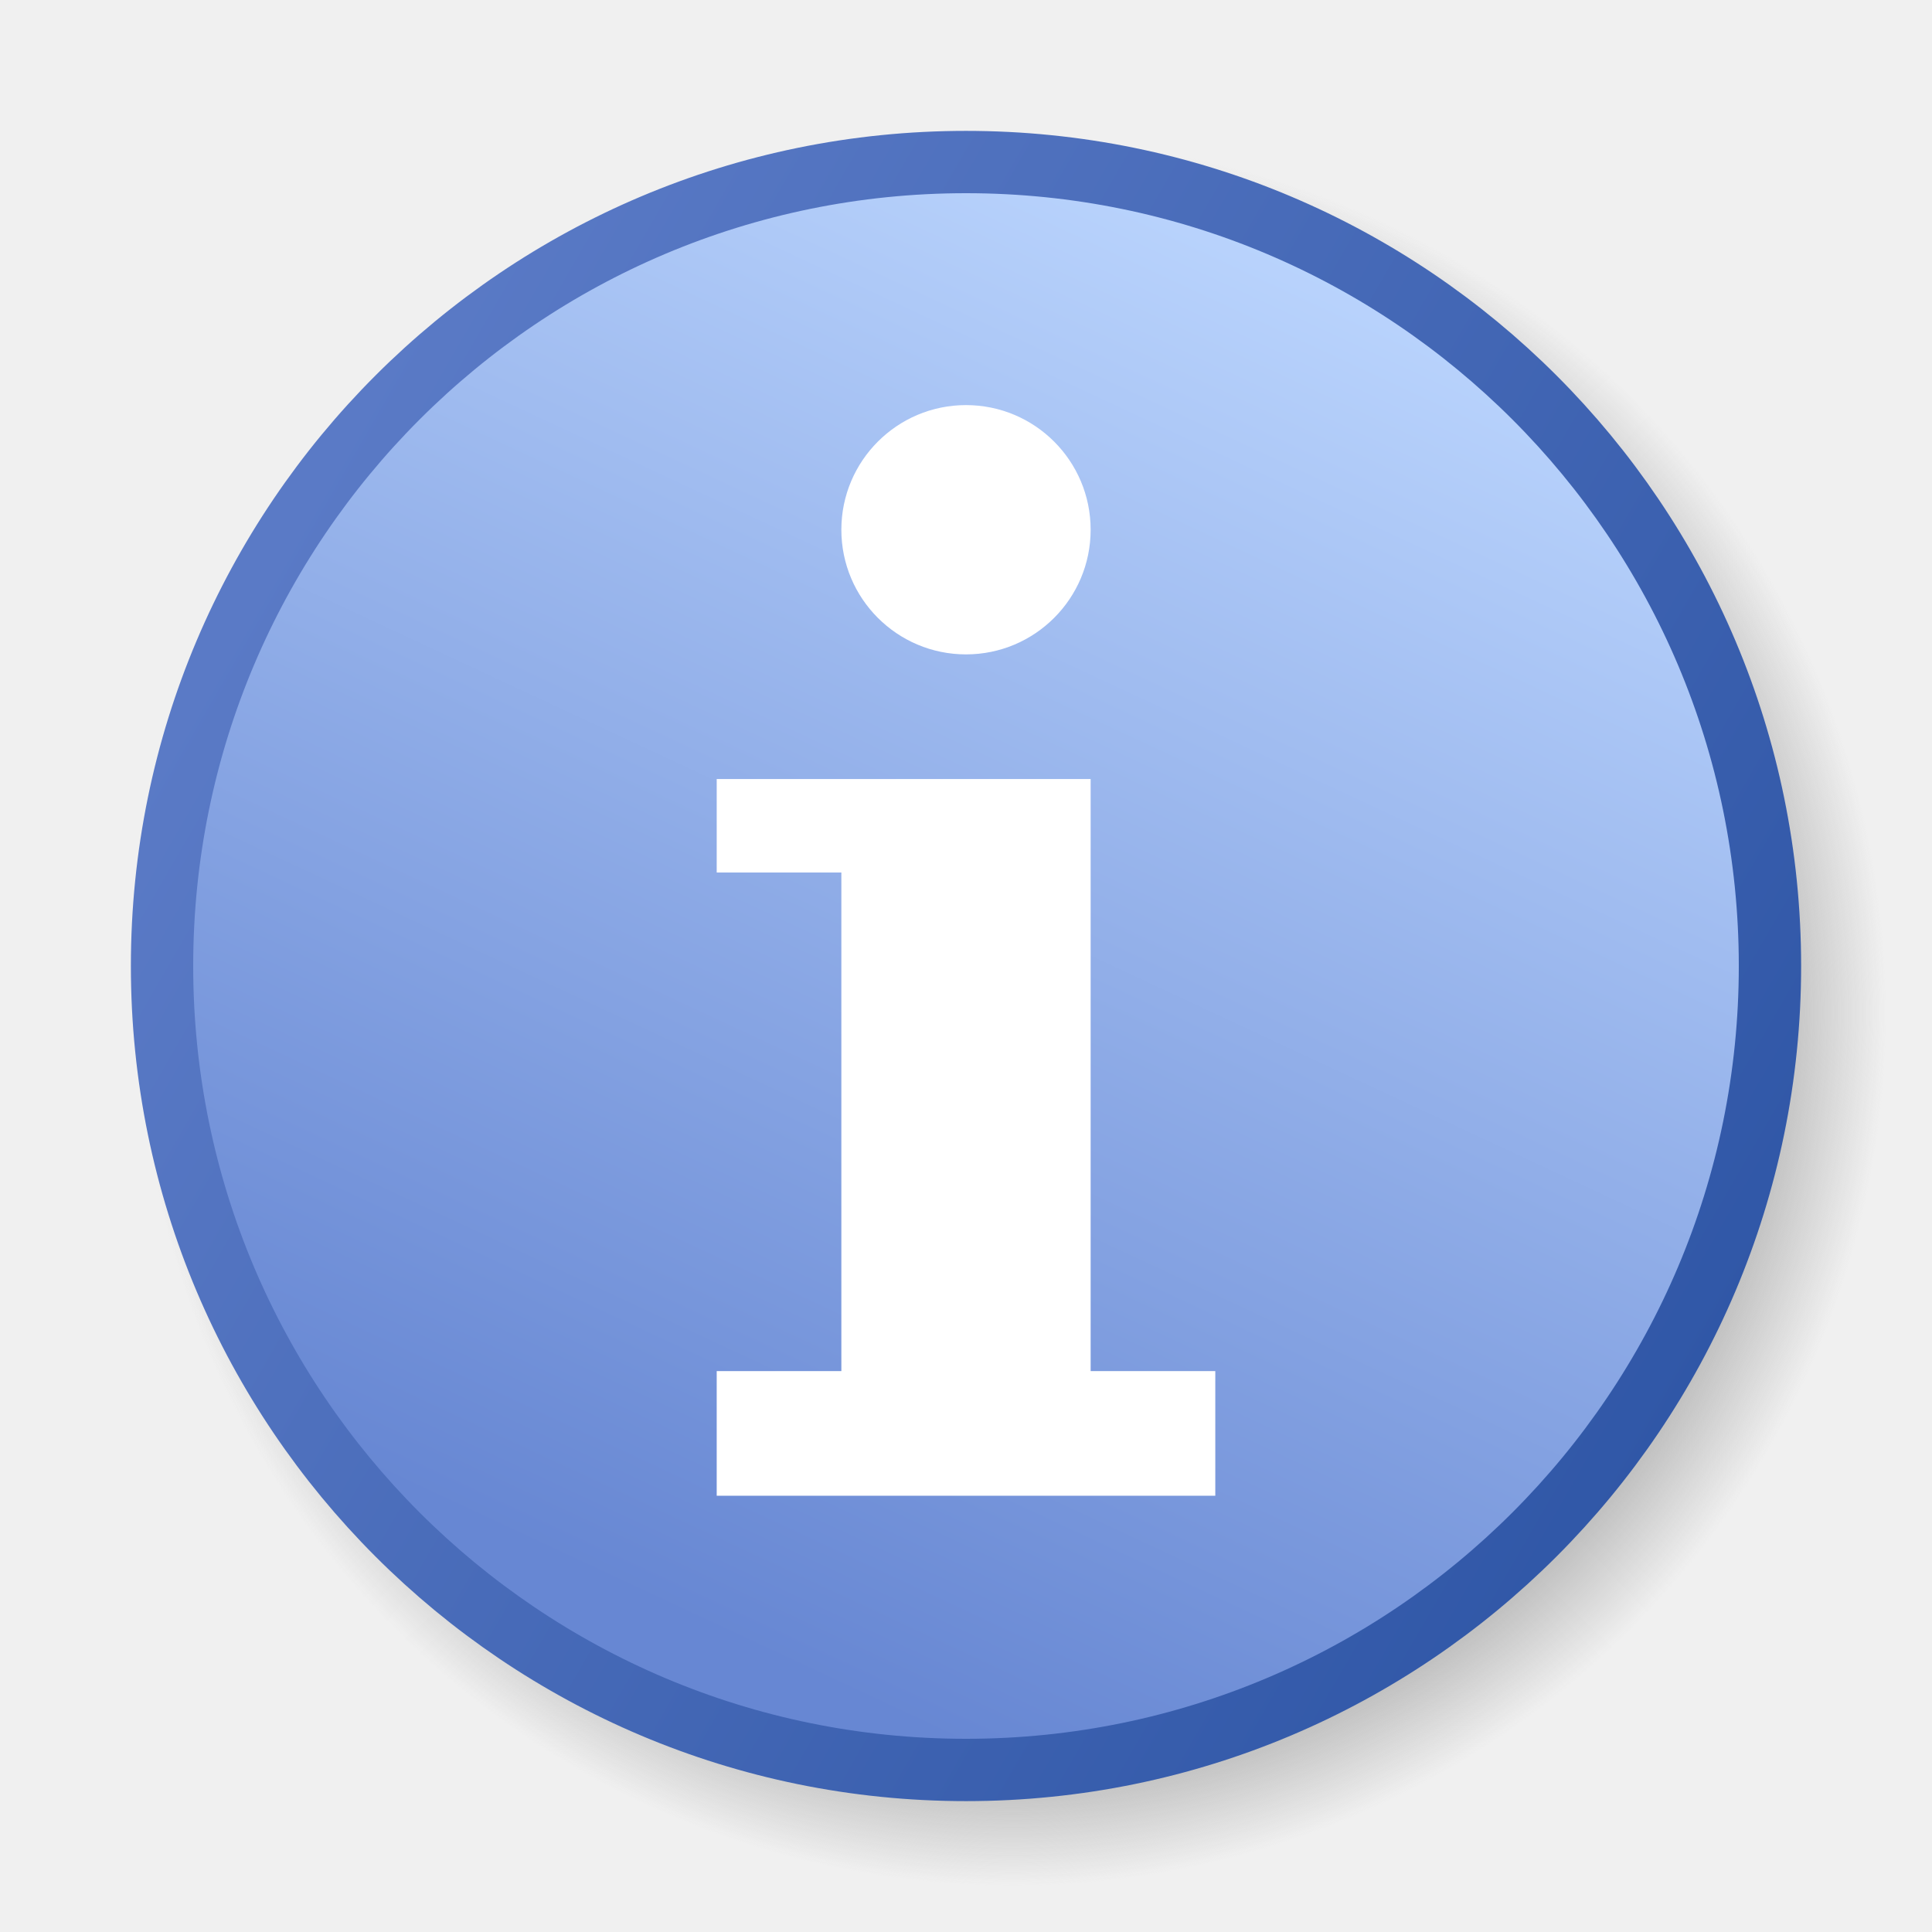
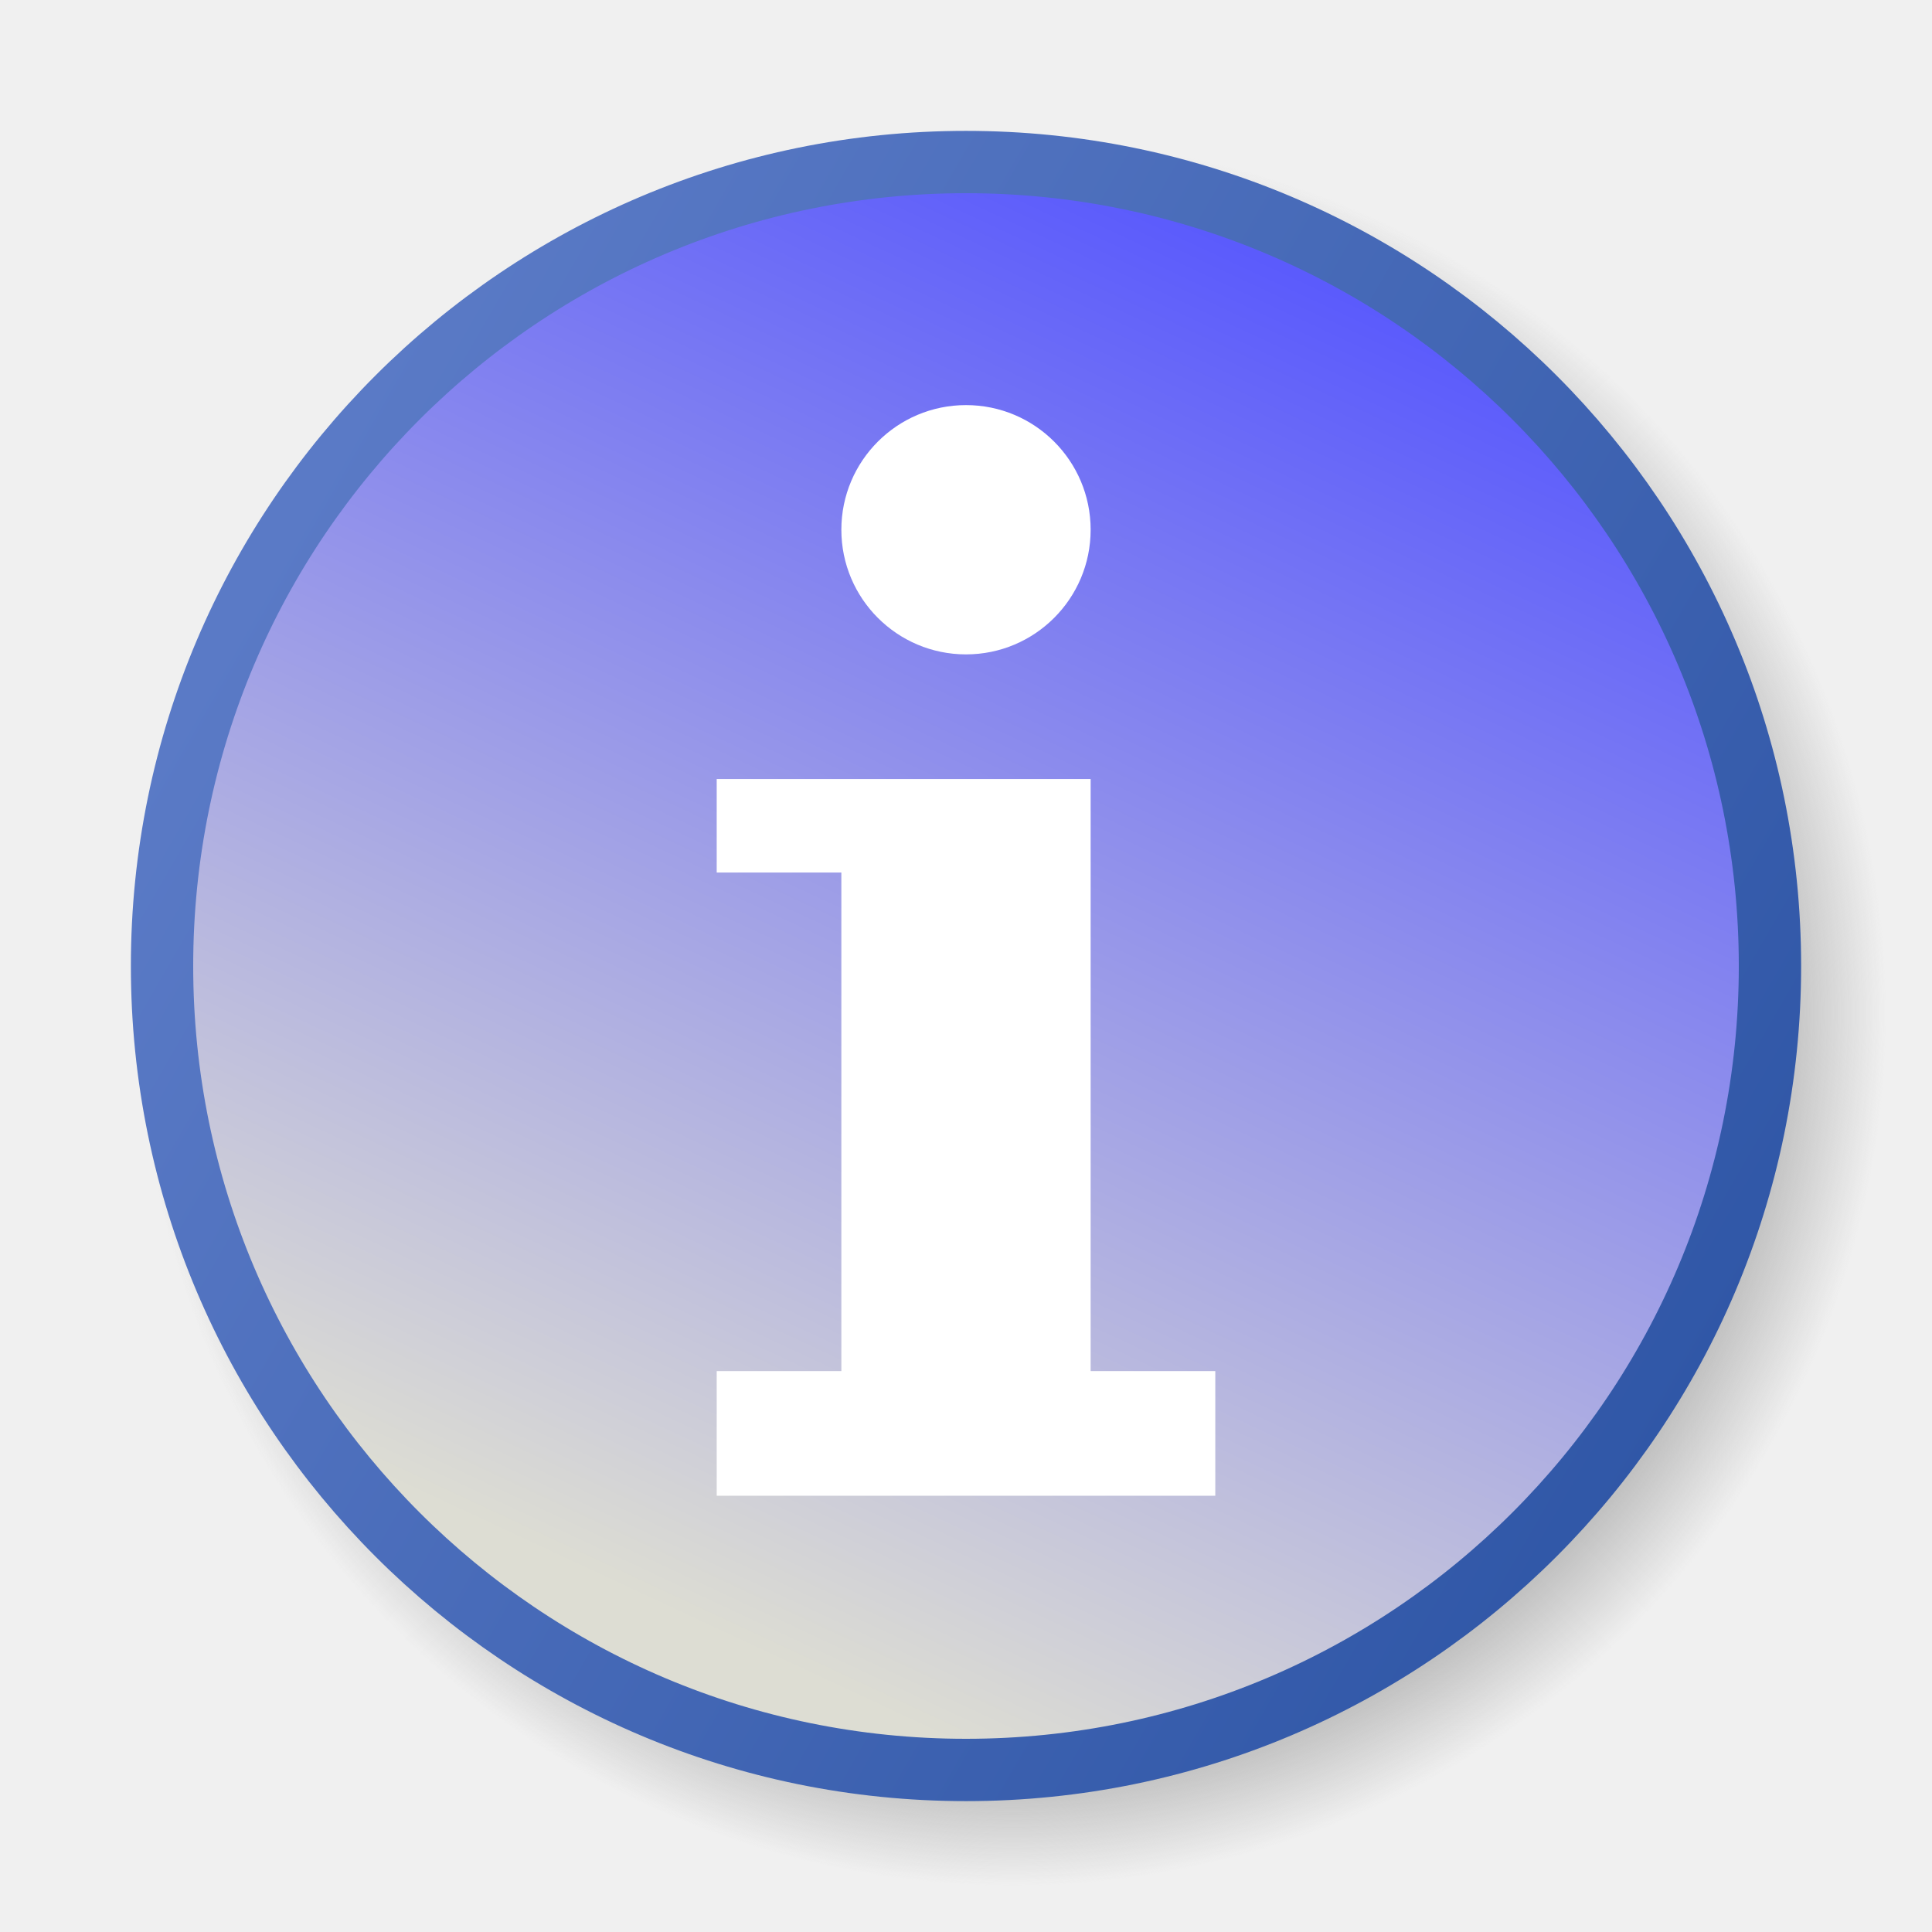
<svg xmlns="http://www.w3.org/2000/svg" viewBox="0 0 62 62" width="62" height="62" version="1.1">
  <defs>
    <linearGradient id="fieldGradient" gradientUnits="userSpaceOnUse" x1="42.986" y1="7.013" x2="22.014" y2="51.987">
-       <stop offset="0.0" stop-color="#BCD6FE" />
-       <stop offset="1.0" stop-color="#6787D3" />
+       <stop offset="0.0" stop-color="#5555fe" />
+       <stop offset="1.0" stop-color="#ddddd3" />
    </linearGradient>
    <linearGradient id="edgeGradient" gradientUnits="userSpaceOnUse" x1="55.454" y1="42.753" x2="9.547" y2="16.248">
      <stop offset="0.0" stop-color="#3057A7" />
      <stop offset="1.0" stop-color="#5A7AC6" />
    </linearGradient>
    <radialGradient id="shadowGradient">
      <stop offset="0.0" stop-color="#C0C0C0" />
      <stop offset="0.88" stop-color="#C0C0C0" />
      <stop offset="1.0" stop-color="#C0C0C0" stop-opacity="0.0" />
    </radialGradient>
  </defs>
  <circle id="shadow" r="26.5" cx="32.5" cy="29.5" fill="url(#shadowGradient)" transform="matrix(1.0648,0.0,0.0,1.064822,-2.1,1.0864)" />
  <circle id="field" r="25.8" cx="31" cy="31" fill="url(#fieldGradient)" stroke="url(#edgeGradient)" stroke-width="2" />
  <g id="info" fill="white">
    <polygon points="23,25 35,25 35,44 39,44 39,48 23,48 23,44 27,44 27,28 23,28 23,25" />
    <circle r="4" cx="31" cy="17" />
  </g>
</svg>
